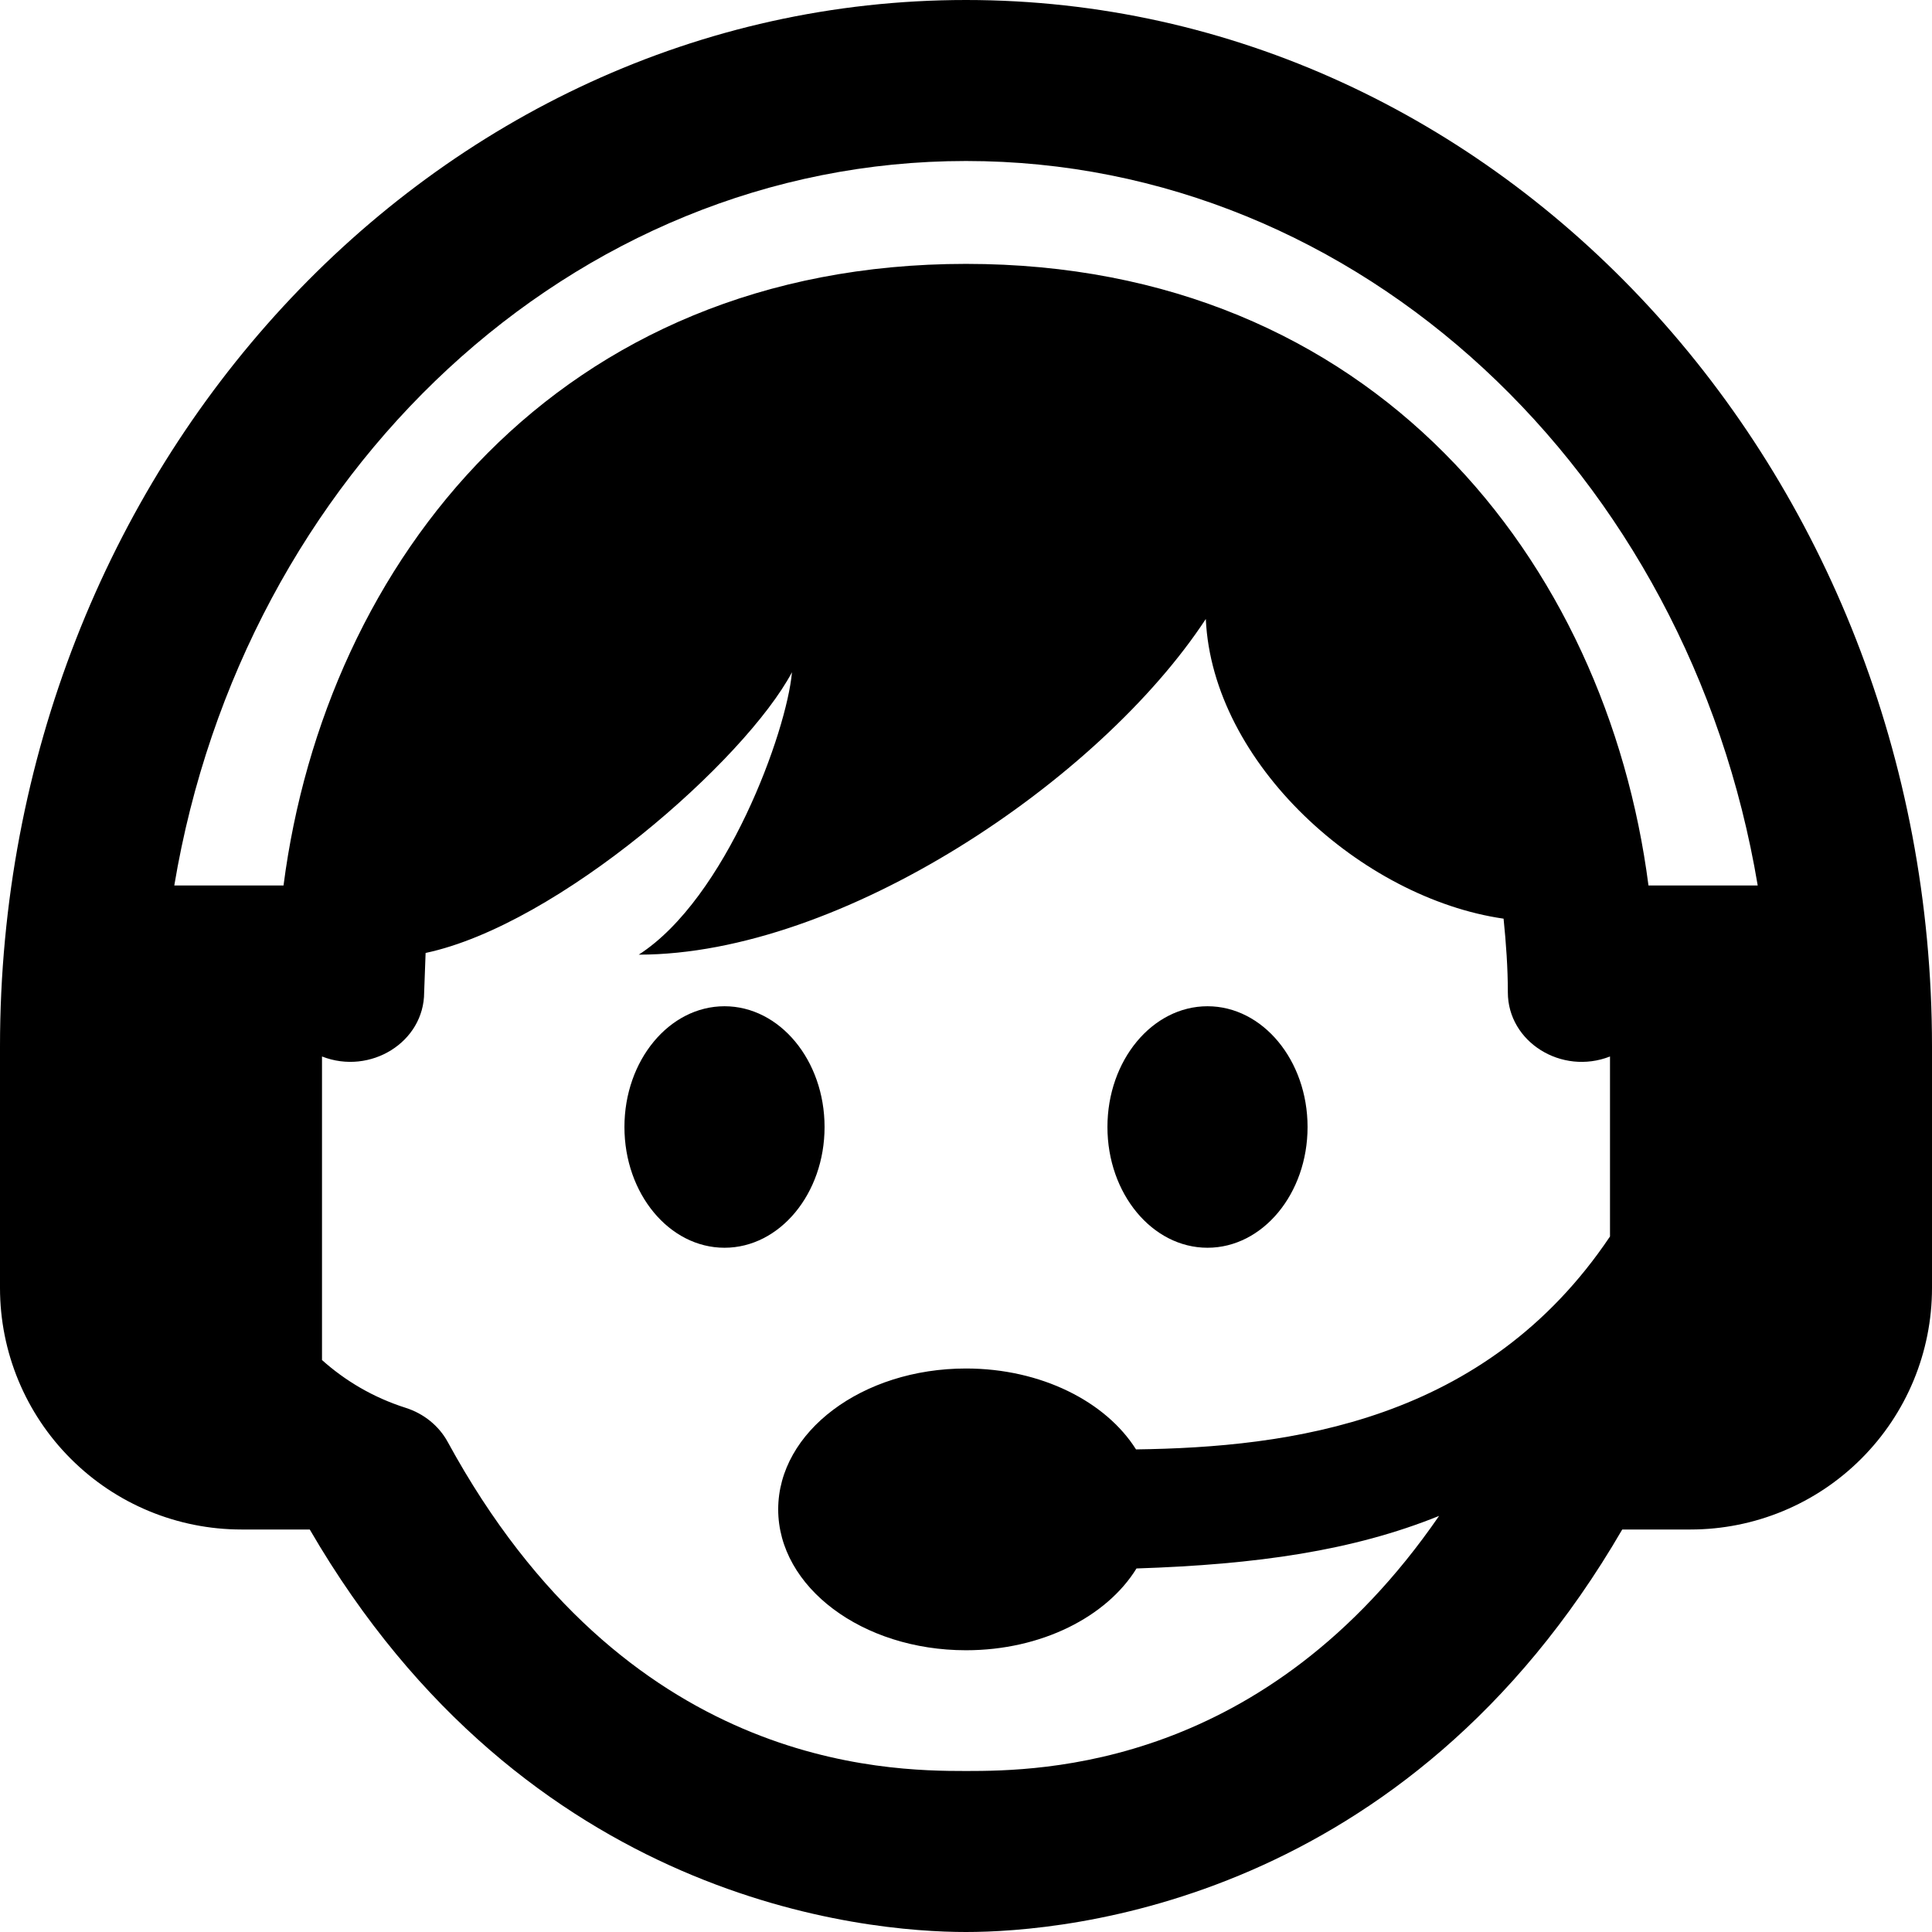
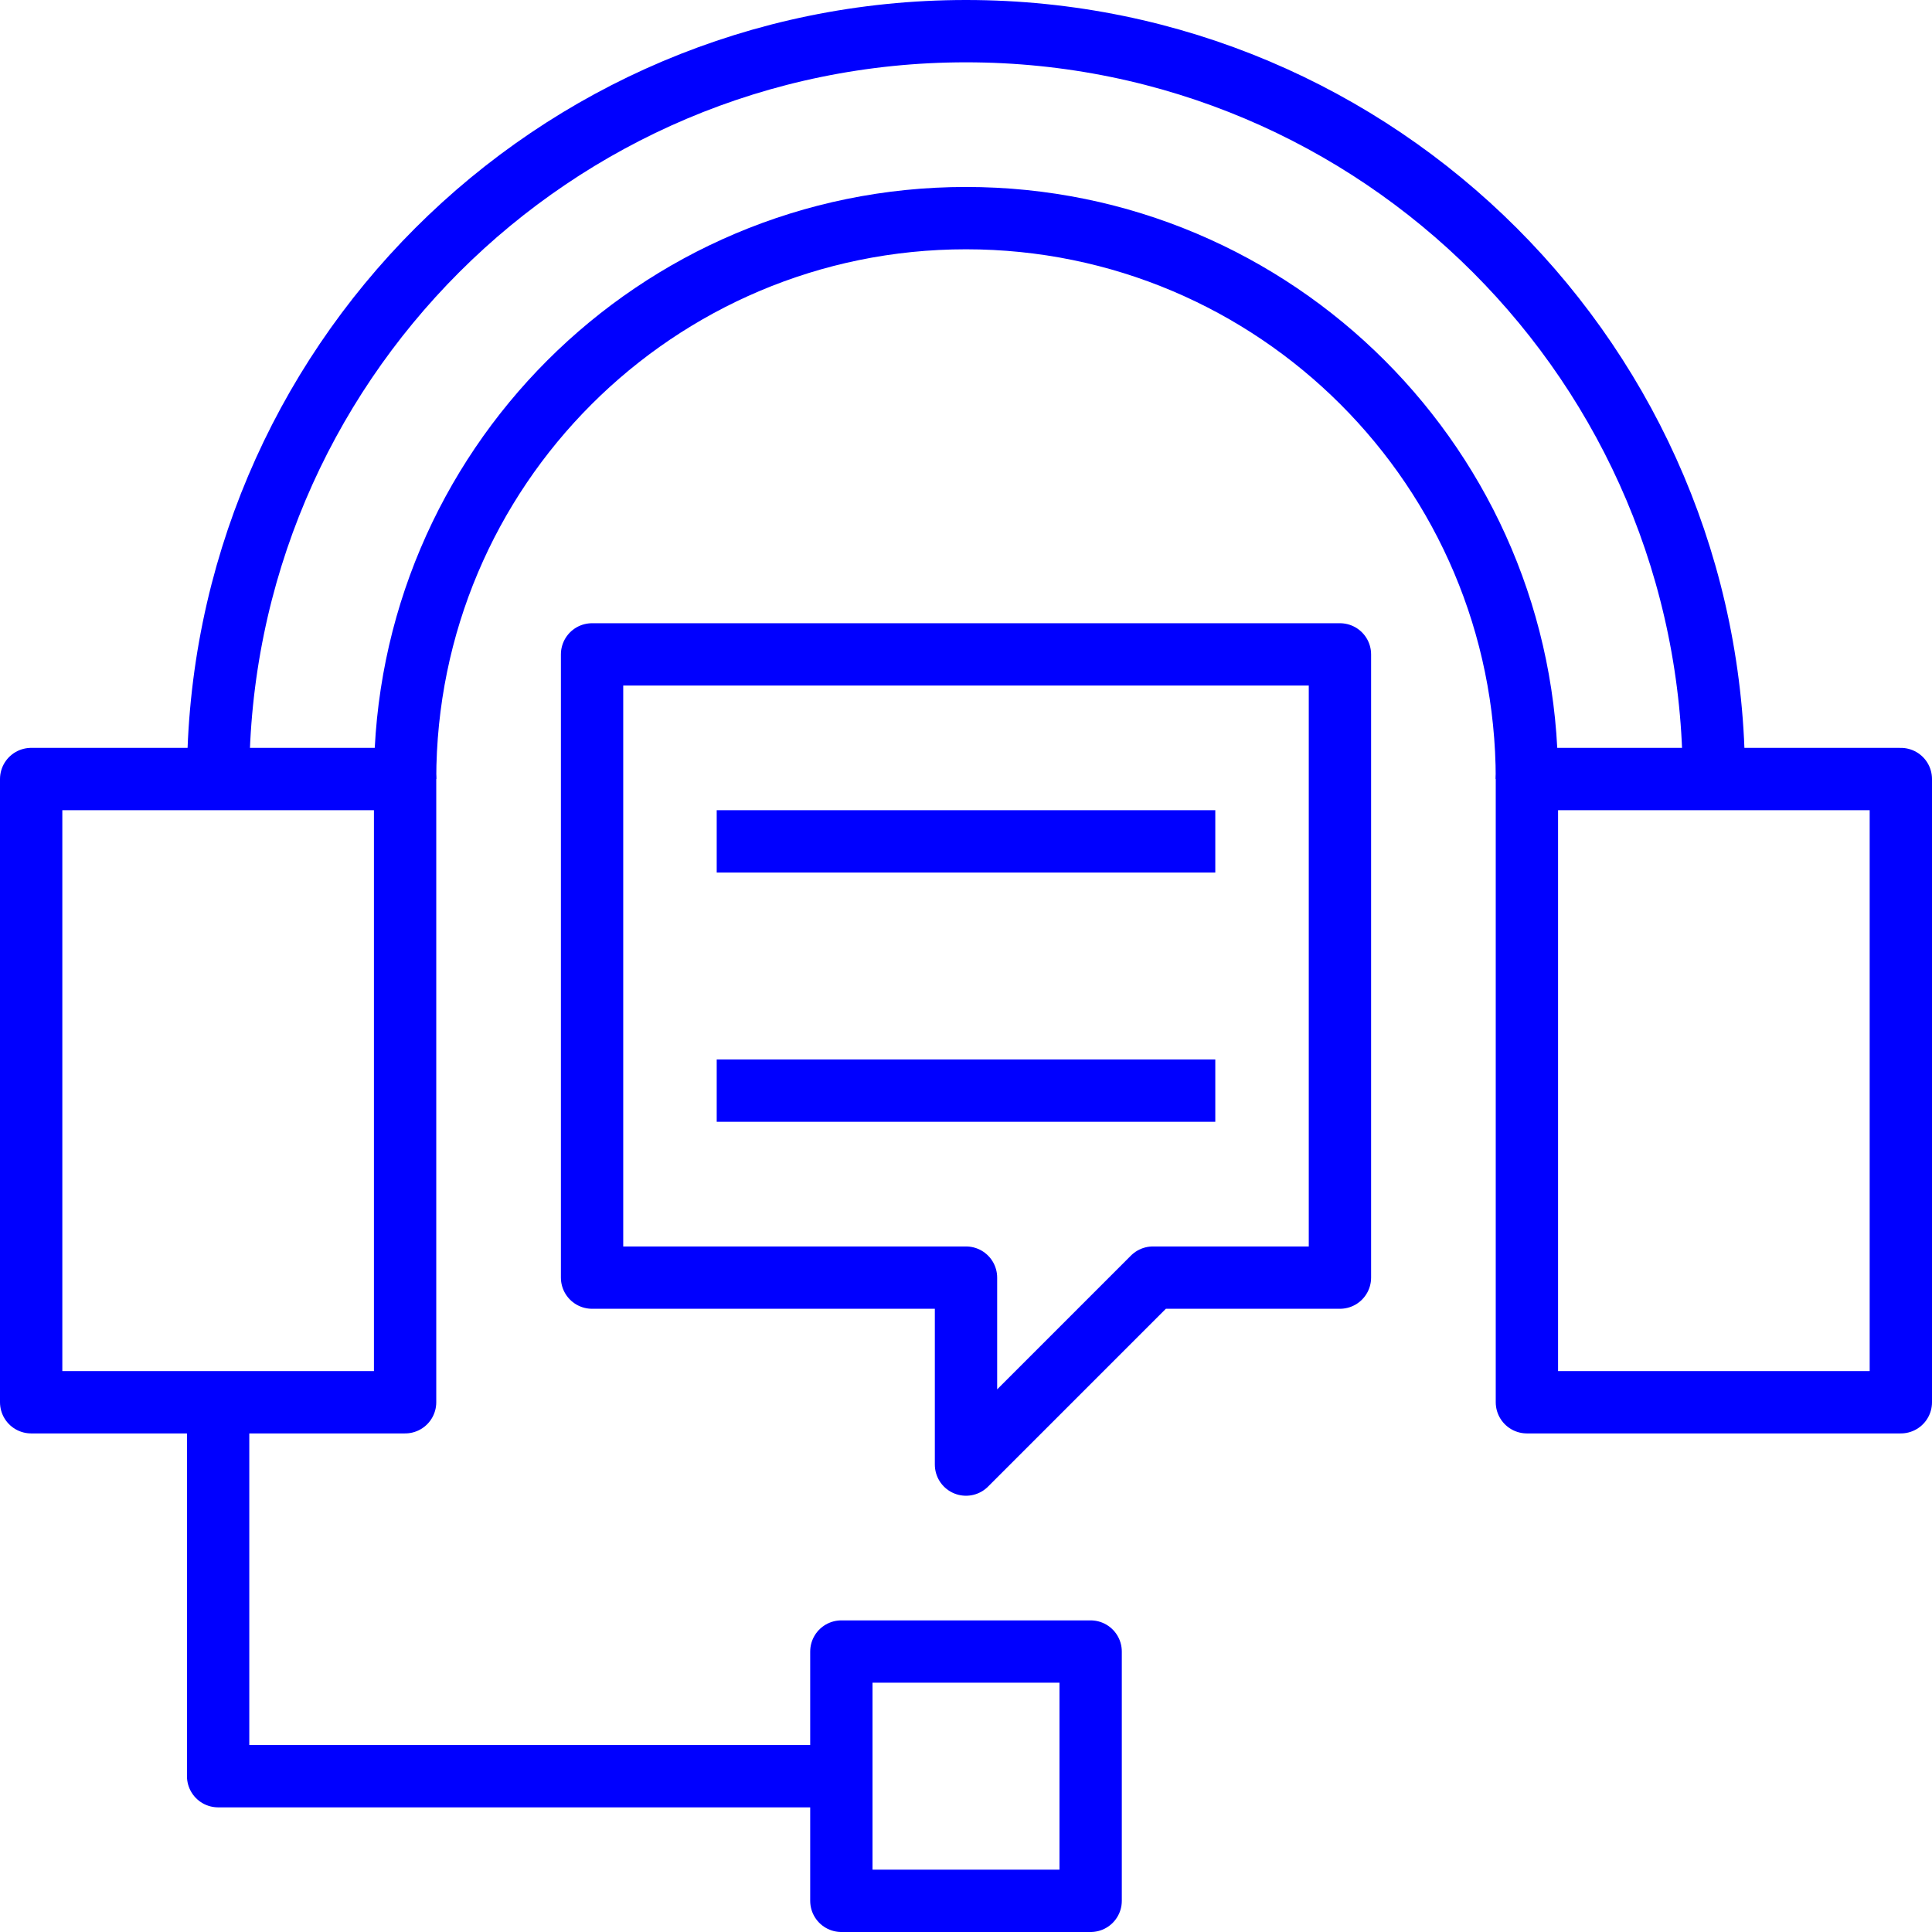
- <svg xmlns="http://www.w3.org/2000/svg" width="24" height="24" fill-rule="evenodd" clip-rule="evenodd">
-   <path d="M3.848 19h-.848c-.796 0-1.559-.316-2.121-.879-.563-.562-.879-1.325-.879-2.121v-3c0-7.175 5.377-13 12-13s12 5.825 12 13v3c0 .796-.316 1.559-.879 2.121-.562.563-1.325.879-2.121.879h-.848c-2.69 4.633-6.904 5-8.152 5-1.248 0-5.462-.367-8.152-5zm16.152-5.876c-.601.236-1.269-.18-1.269-.797 0-.304-.022-.61-.053-.915-1.761-.254-3.618-1.926-3.699-3.723-1.315 2.005-4.525 4.17-7.044 4.17 1.086-.699 1.839-2.773 1.903-3.508-.581 1.092-2.898 3.136-4.551 3.487l-.018.489c0 .619-.669 1.032-1.269.797v3.771c.287.256.632.464 1.041.594.225.072.412.224.521.424 2.206 4.046 5.426 4.087 6.438 4.087.929 0 3.719-.035 5.877-3.169-1.071.433-2.265.604-3.759.653-.37.6-1.18 1.016-2.118 1.016-1.288 0-2.333-.784-2.333-1.75s1.045-1.75 2.333-1.75c.933 0 1.738.411 2.112 1.005 1.9-.026 4.336-.334 5.888-2.645v-2.236zm-11-.624c.686 0 1.243.672 1.243 1.5s-.557 1.5-1.243 1.5-1.243-.672-1.243-1.5.557-1.5 1.243-1.5zm6 0c.686 0 1.243.672 1.243 1.5s-.557 1.5-1.243 1.5-1.243-.672-1.243-1.5.557-1.5 1.243-1.5zm5.478-1.5h1.357c-.856-5.118-4.937-9-9.835-9-4.898 0-8.979 3.882-9.835 9h1.357c.52-4.023 3.411-7.722 8.478-7.722s7.958 3.699 8.478 7.722z" />
+ <svg xmlns="http://www.w3.org/2000/svg" width="31" height="31" viewBox="0 0 31 31">
+   <g id="_34-chat" data-name="34-chat" transform="translate(-0.5 -0.5)">
+     <g id="Group_47659" data-name="Group 47659">
+       <g id="Group_47663" data-name="Group 47663">
+         <path id="Path_41160" data-name="Path 41160" d="M7,13a9,9,0,1,1,18,0" fill="none" stroke="blue" stroke-linejoin="round" stroke-width="1" />
+         <path id="Path_41161" data-name="Path 41161" d="M4,13a12,12,0,1,1,24,0" fill="none" stroke="blue" stroke-linejoin="round" stroke-width="1" />
+         <path id="Path_41162" data-name="Path 41162" d="M4,13H1V23H7V13Z" fill="none" stroke="blue" stroke-linejoin="round" stroke-width="1" />
+         <path id="Path_41163" data-name="Path 41163" d="M25,13V23h6V13H25Z" fill="none" stroke="blue" stroke-linejoin="round" stroke-width="1" />
+         <path id="Path_41164" data-name="Path 41164" d="M4,23v6H14" fill="none" stroke="blue" stroke-linejoin="round" stroke-width="1" />
+         <path id="Path_41165" data-name="Path 41165" d="M18,31H14V27h4Z" fill="none" stroke="blue" stroke-linejoin="round" stroke-width="1" />
+       </g>
+     </g>
+     <path id="Path_41166" data-name="Path 41166" d="M10,11V21h6v3l3-3h3V11Z" fill="none" stroke="blue" stroke-linejoin="round" stroke-width="1" />
+     <line id="Line_241" data-name="Line 241" x2="8" transform="translate(12 14)" fill="none" stroke="blue" stroke-linejoin="round" stroke-width="1" />
+     <line id="Line_242" data-name="Line 242" x2="8" transform="translate(12 18)" fill="none" stroke="blue" stroke-linejoin="round" stroke-width="1" />
+   </g>
</svg>
